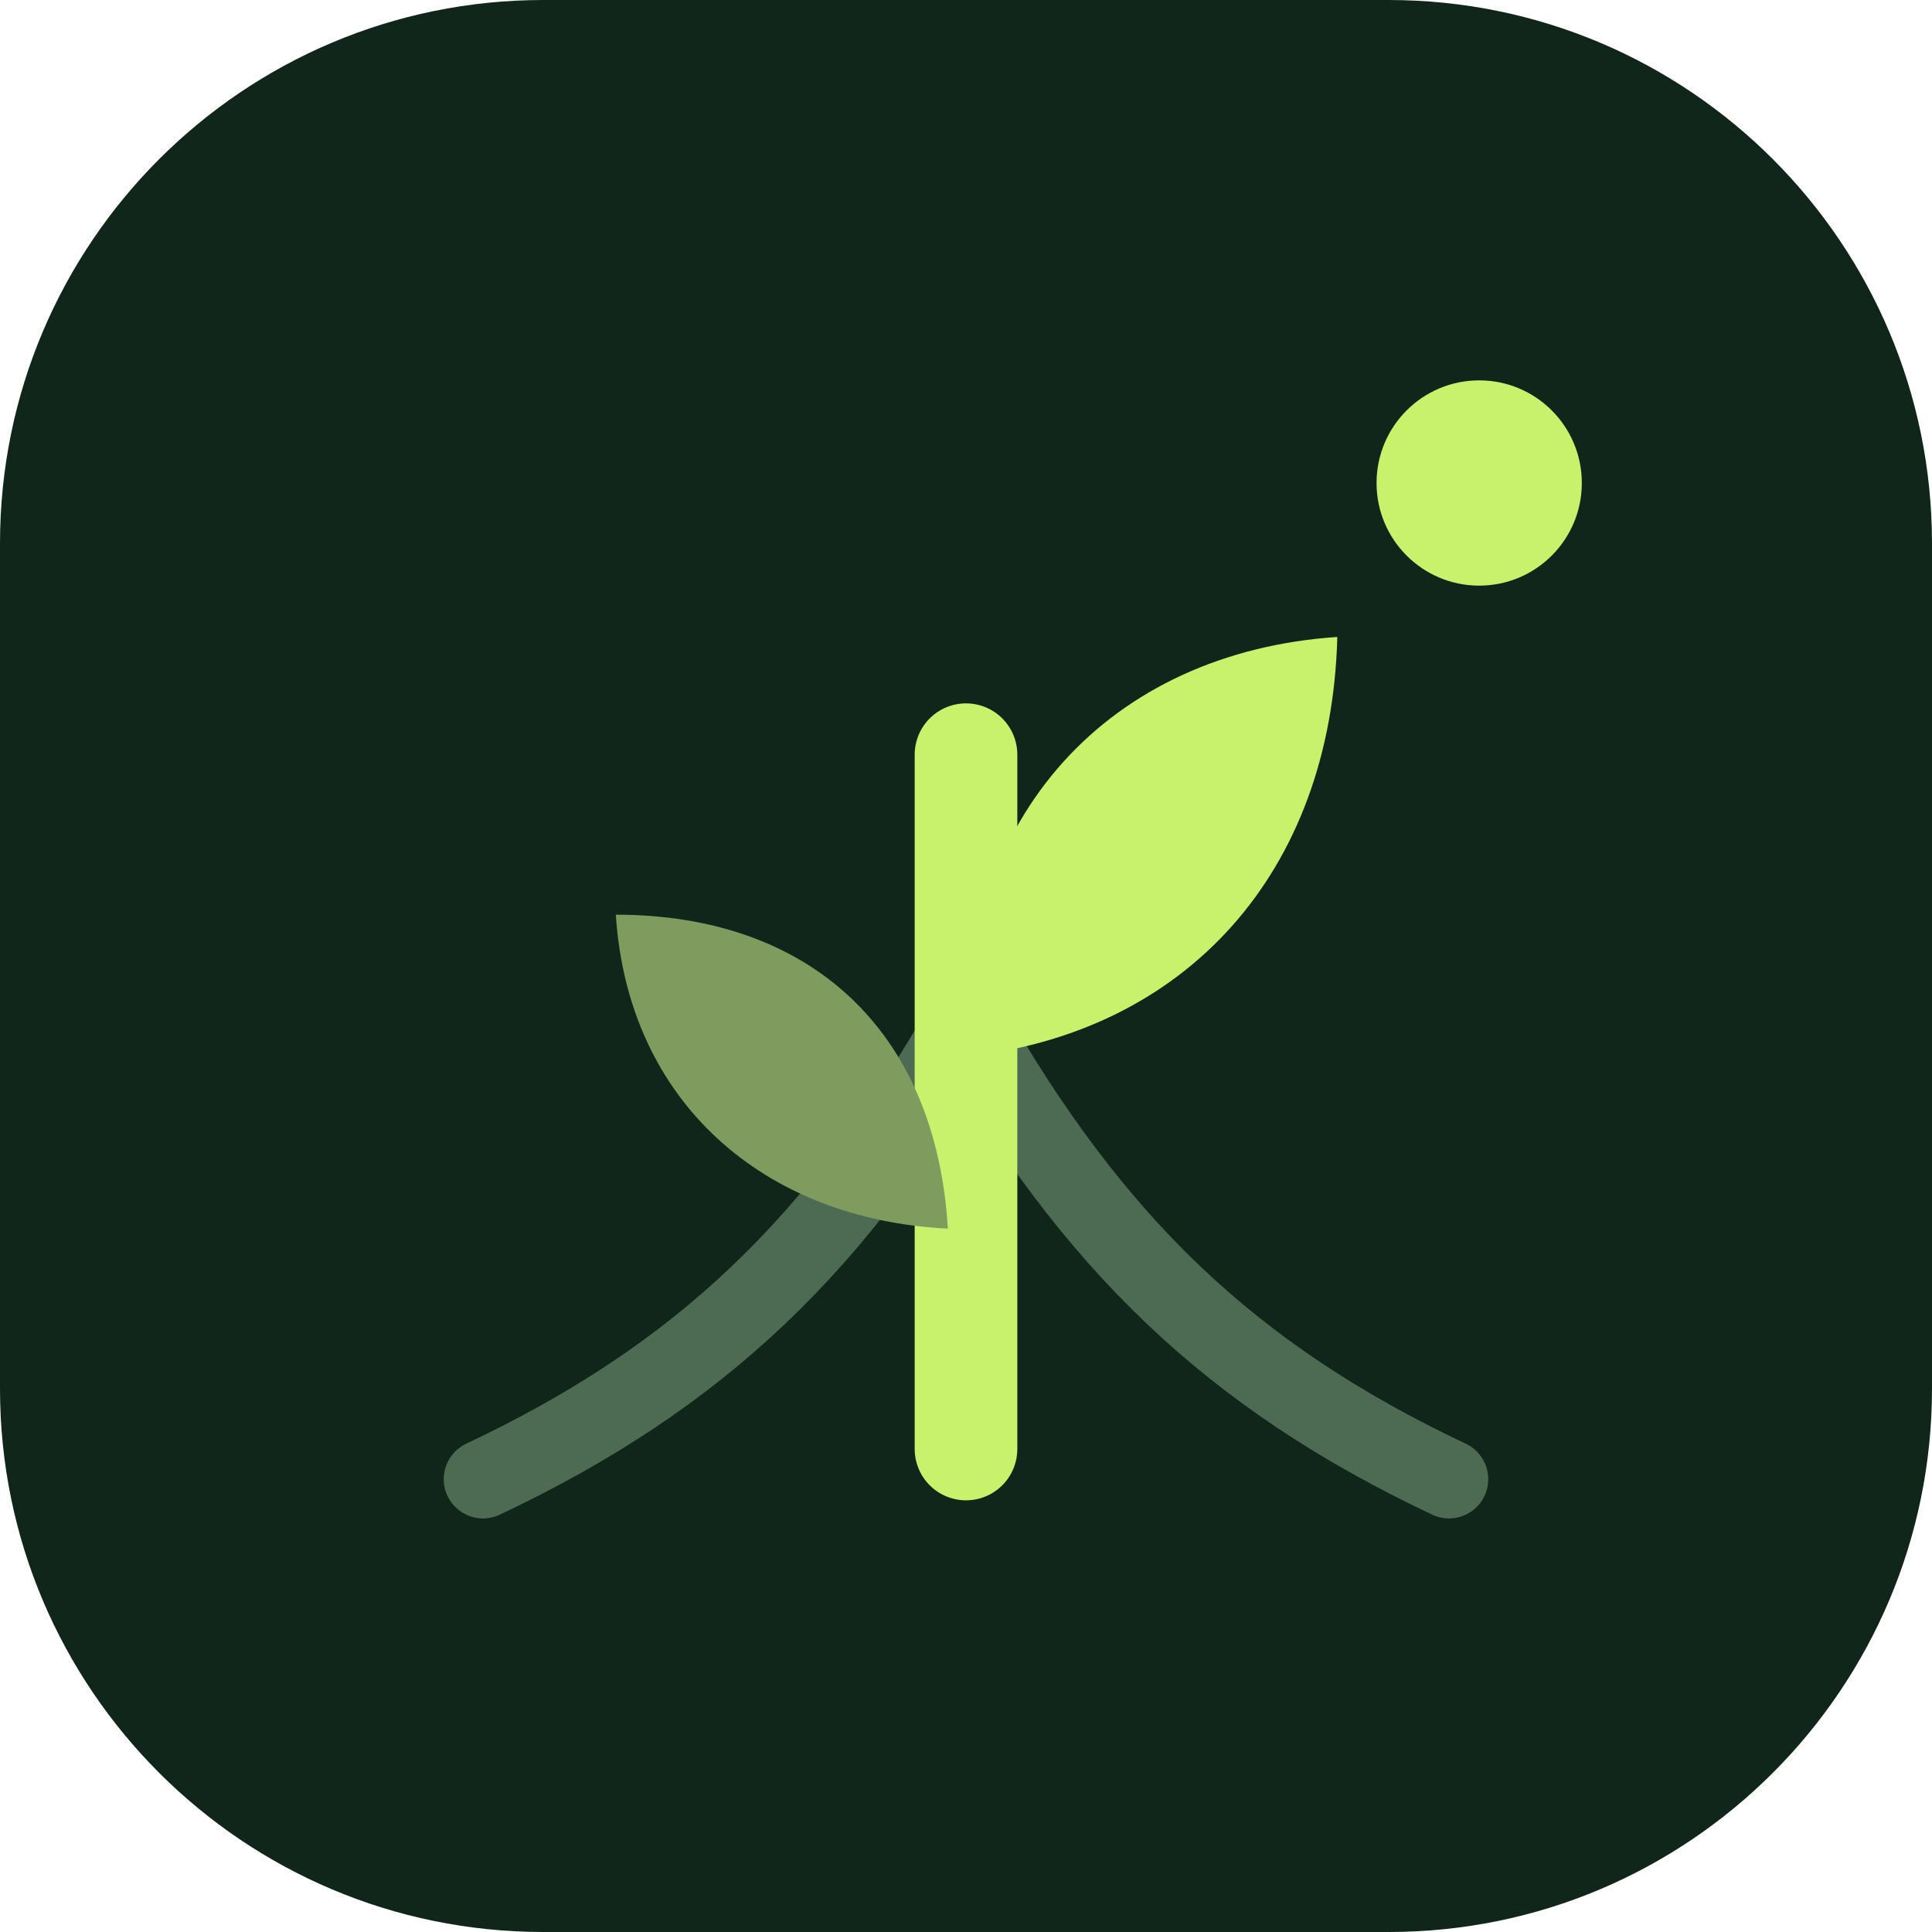
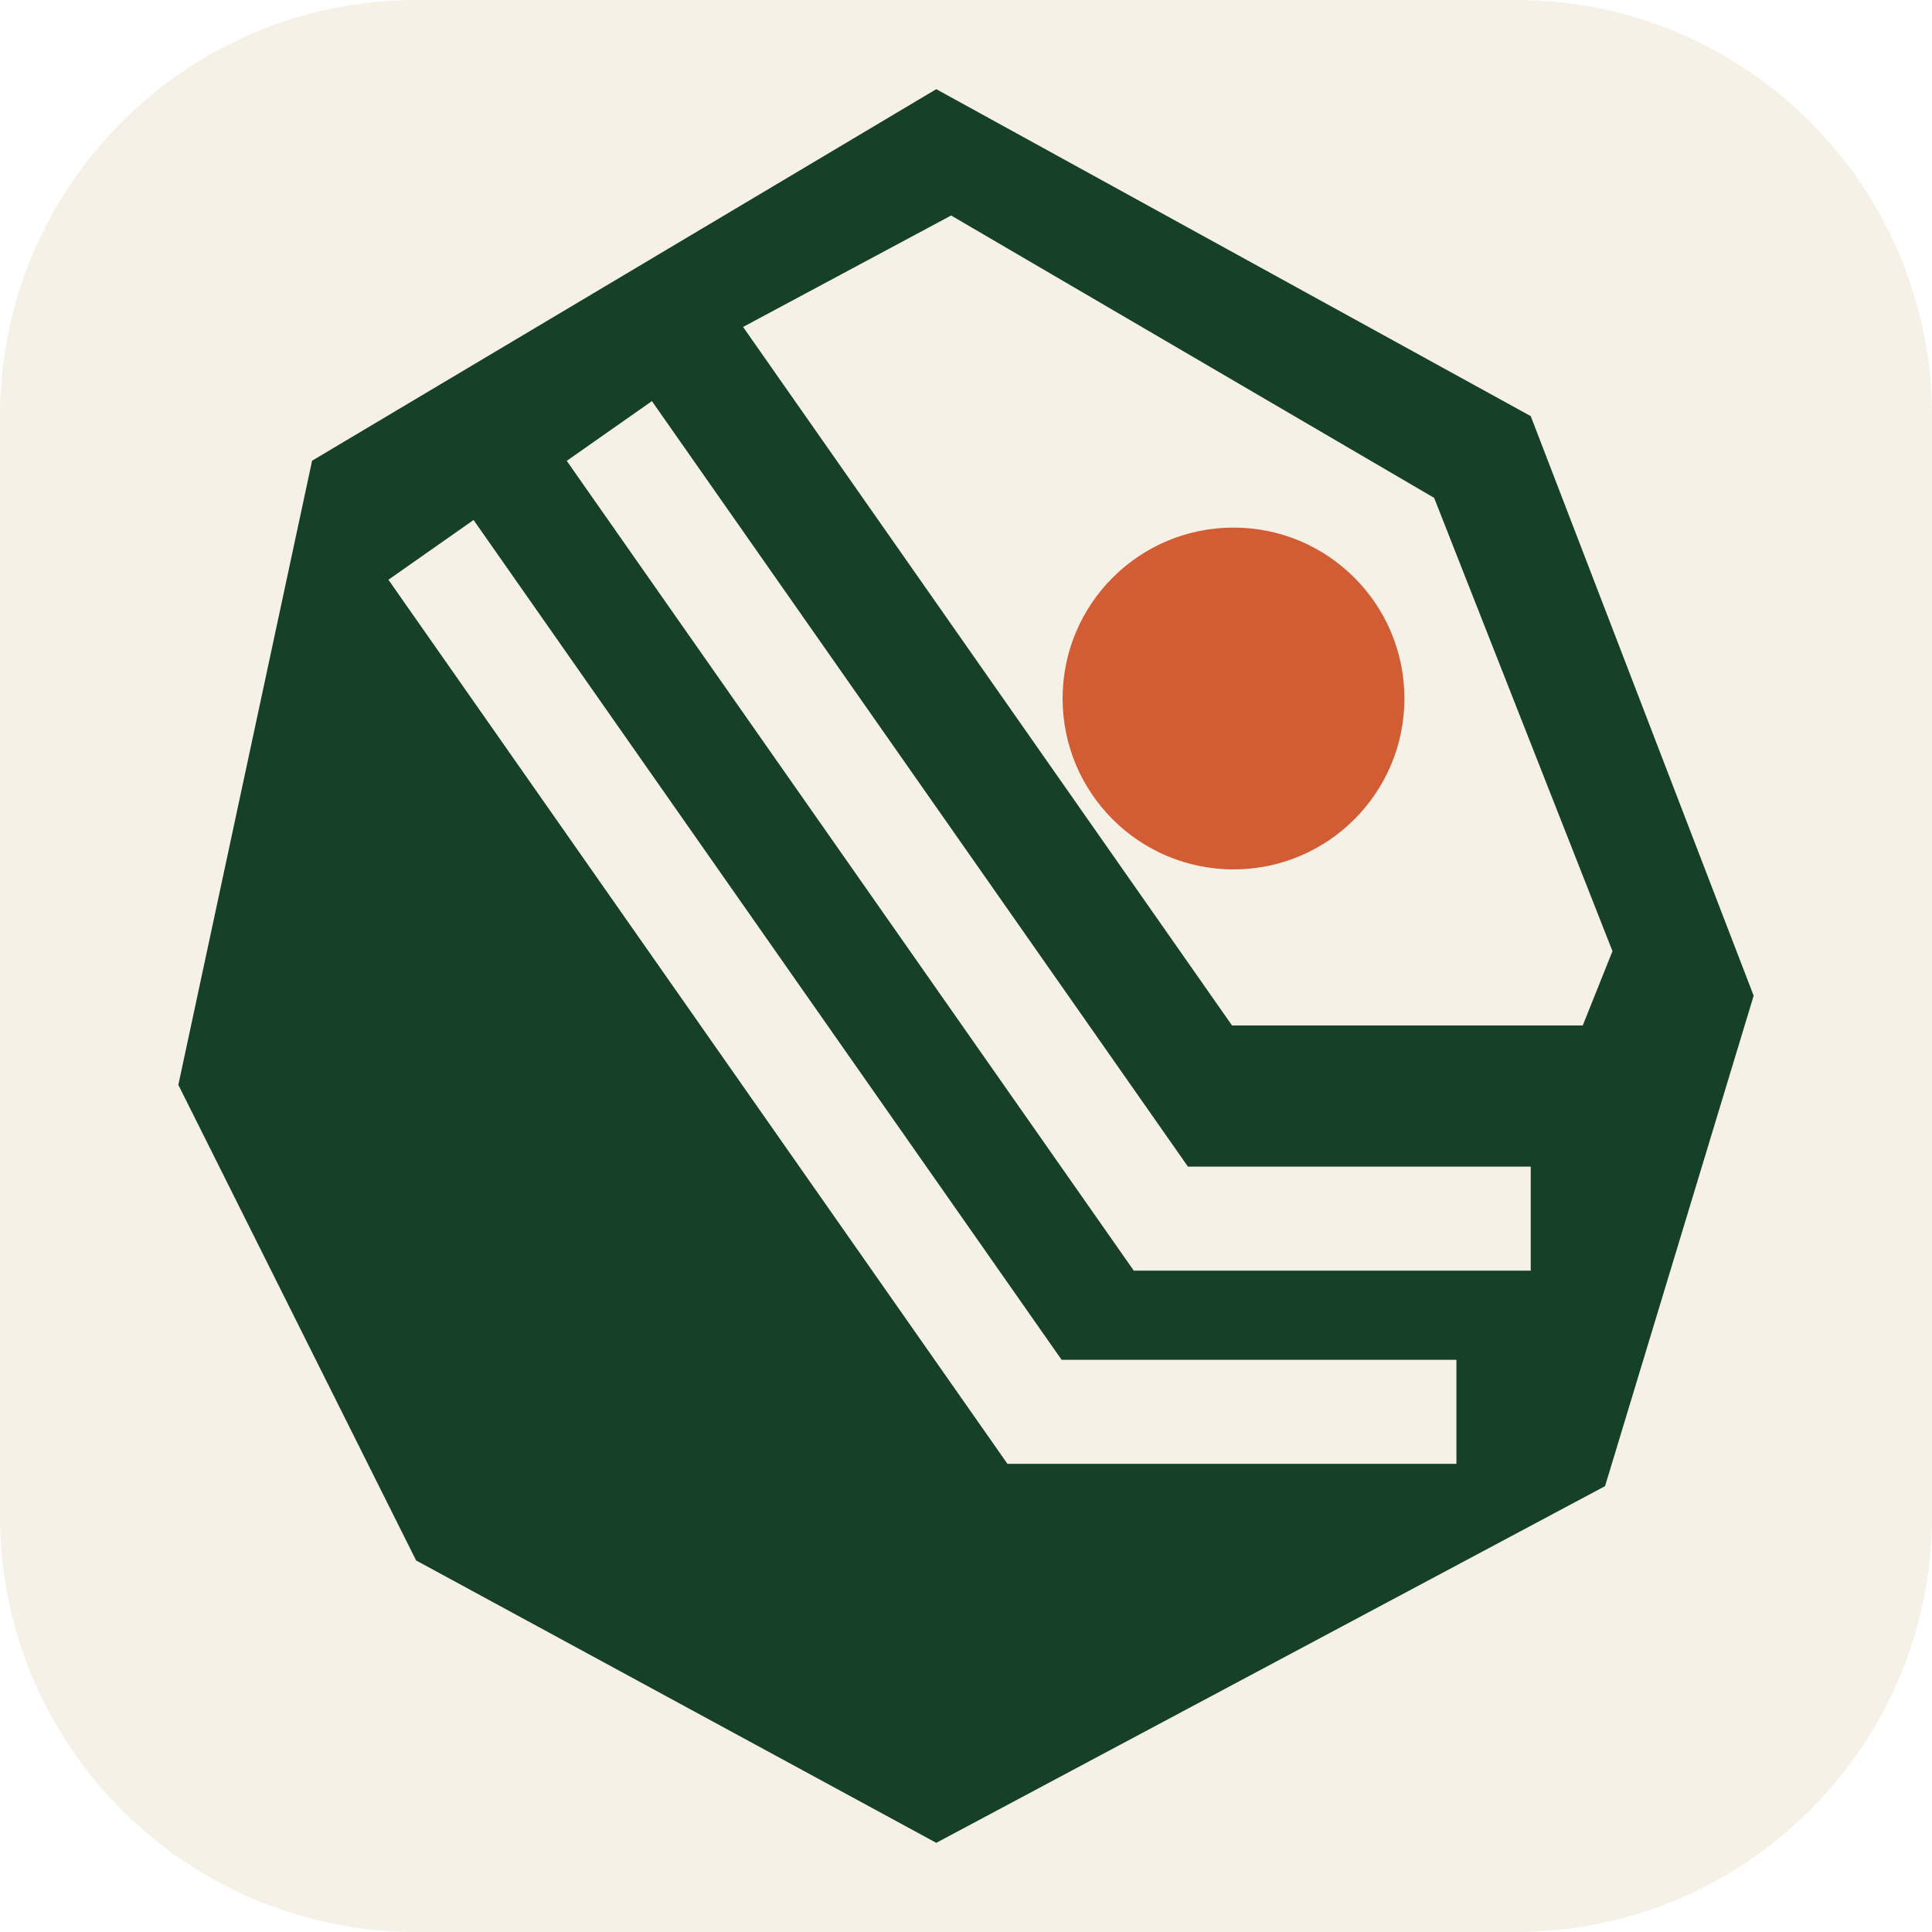
- <svg xmlns="http://www.w3.org/2000/svg" viewBox="0 0 64 64">
-   <rect width="64" height="64" rx="18" fill="#11261b" />
-   <path d="M16 49c7.2-3.4 11.8-7.8 16-15.2 4.2 7.4 8.8 11.8 16 15.2" fill="none" stroke="#4d6b52" stroke-width="2.6" stroke-linecap="round" />
-   <path d="M32 48V25" stroke="#c9f26c" stroke-width="3.4" stroke-linecap="round" />
-   <path d="M32 35c-.3-8 4.8-13.4 12.3-13.9-.2 7.8-5 13.1-12.3 13.9Z" fill="#c9f26c" />
-   <path d="M31.4 40.7c-6.1-.3-10.6-4.2-11-10.4 6.4 0 10.6 3.8 11 10.4Z" fill="#7f9b5e" />
-   <circle cx="49" cy="16" r="3.4" fill="#c9f26c" />
+ <svg xmlns="http://www.w3.org/2000/svg" viewBox="0 0 260 260" width="64" height="64">
+   <rect width="260" height="260" rx="56" fill="#f5f1e6" />
+   <g transform="translate(10, 0)">
+     <path d="M 116,12 L 32,62 L 14,146 L 46,210 L 116,248 L 206,200 L 226,134 L 196,56 Z M 118,29 L 183,67 L 207,128 L 203,138 L 155.8,138 L 90.0,44.0 Z M 77.73,53.98 L 149.87,157.0 L 196,157.0 L 196,171.0 L 142.58,171.0 L 66.27,62.02 Z M 53.73,69.98 L 132.87,183.0 L 186,183.0 L 186,197.0 L 125.58,197.0 L 42.27,78.02 Z" fill="#164027" fill-rule="evenodd" />
+     <circle cx="156" cy="94" r="23" fill="#d25c34" />
+   </g>
</svg>
